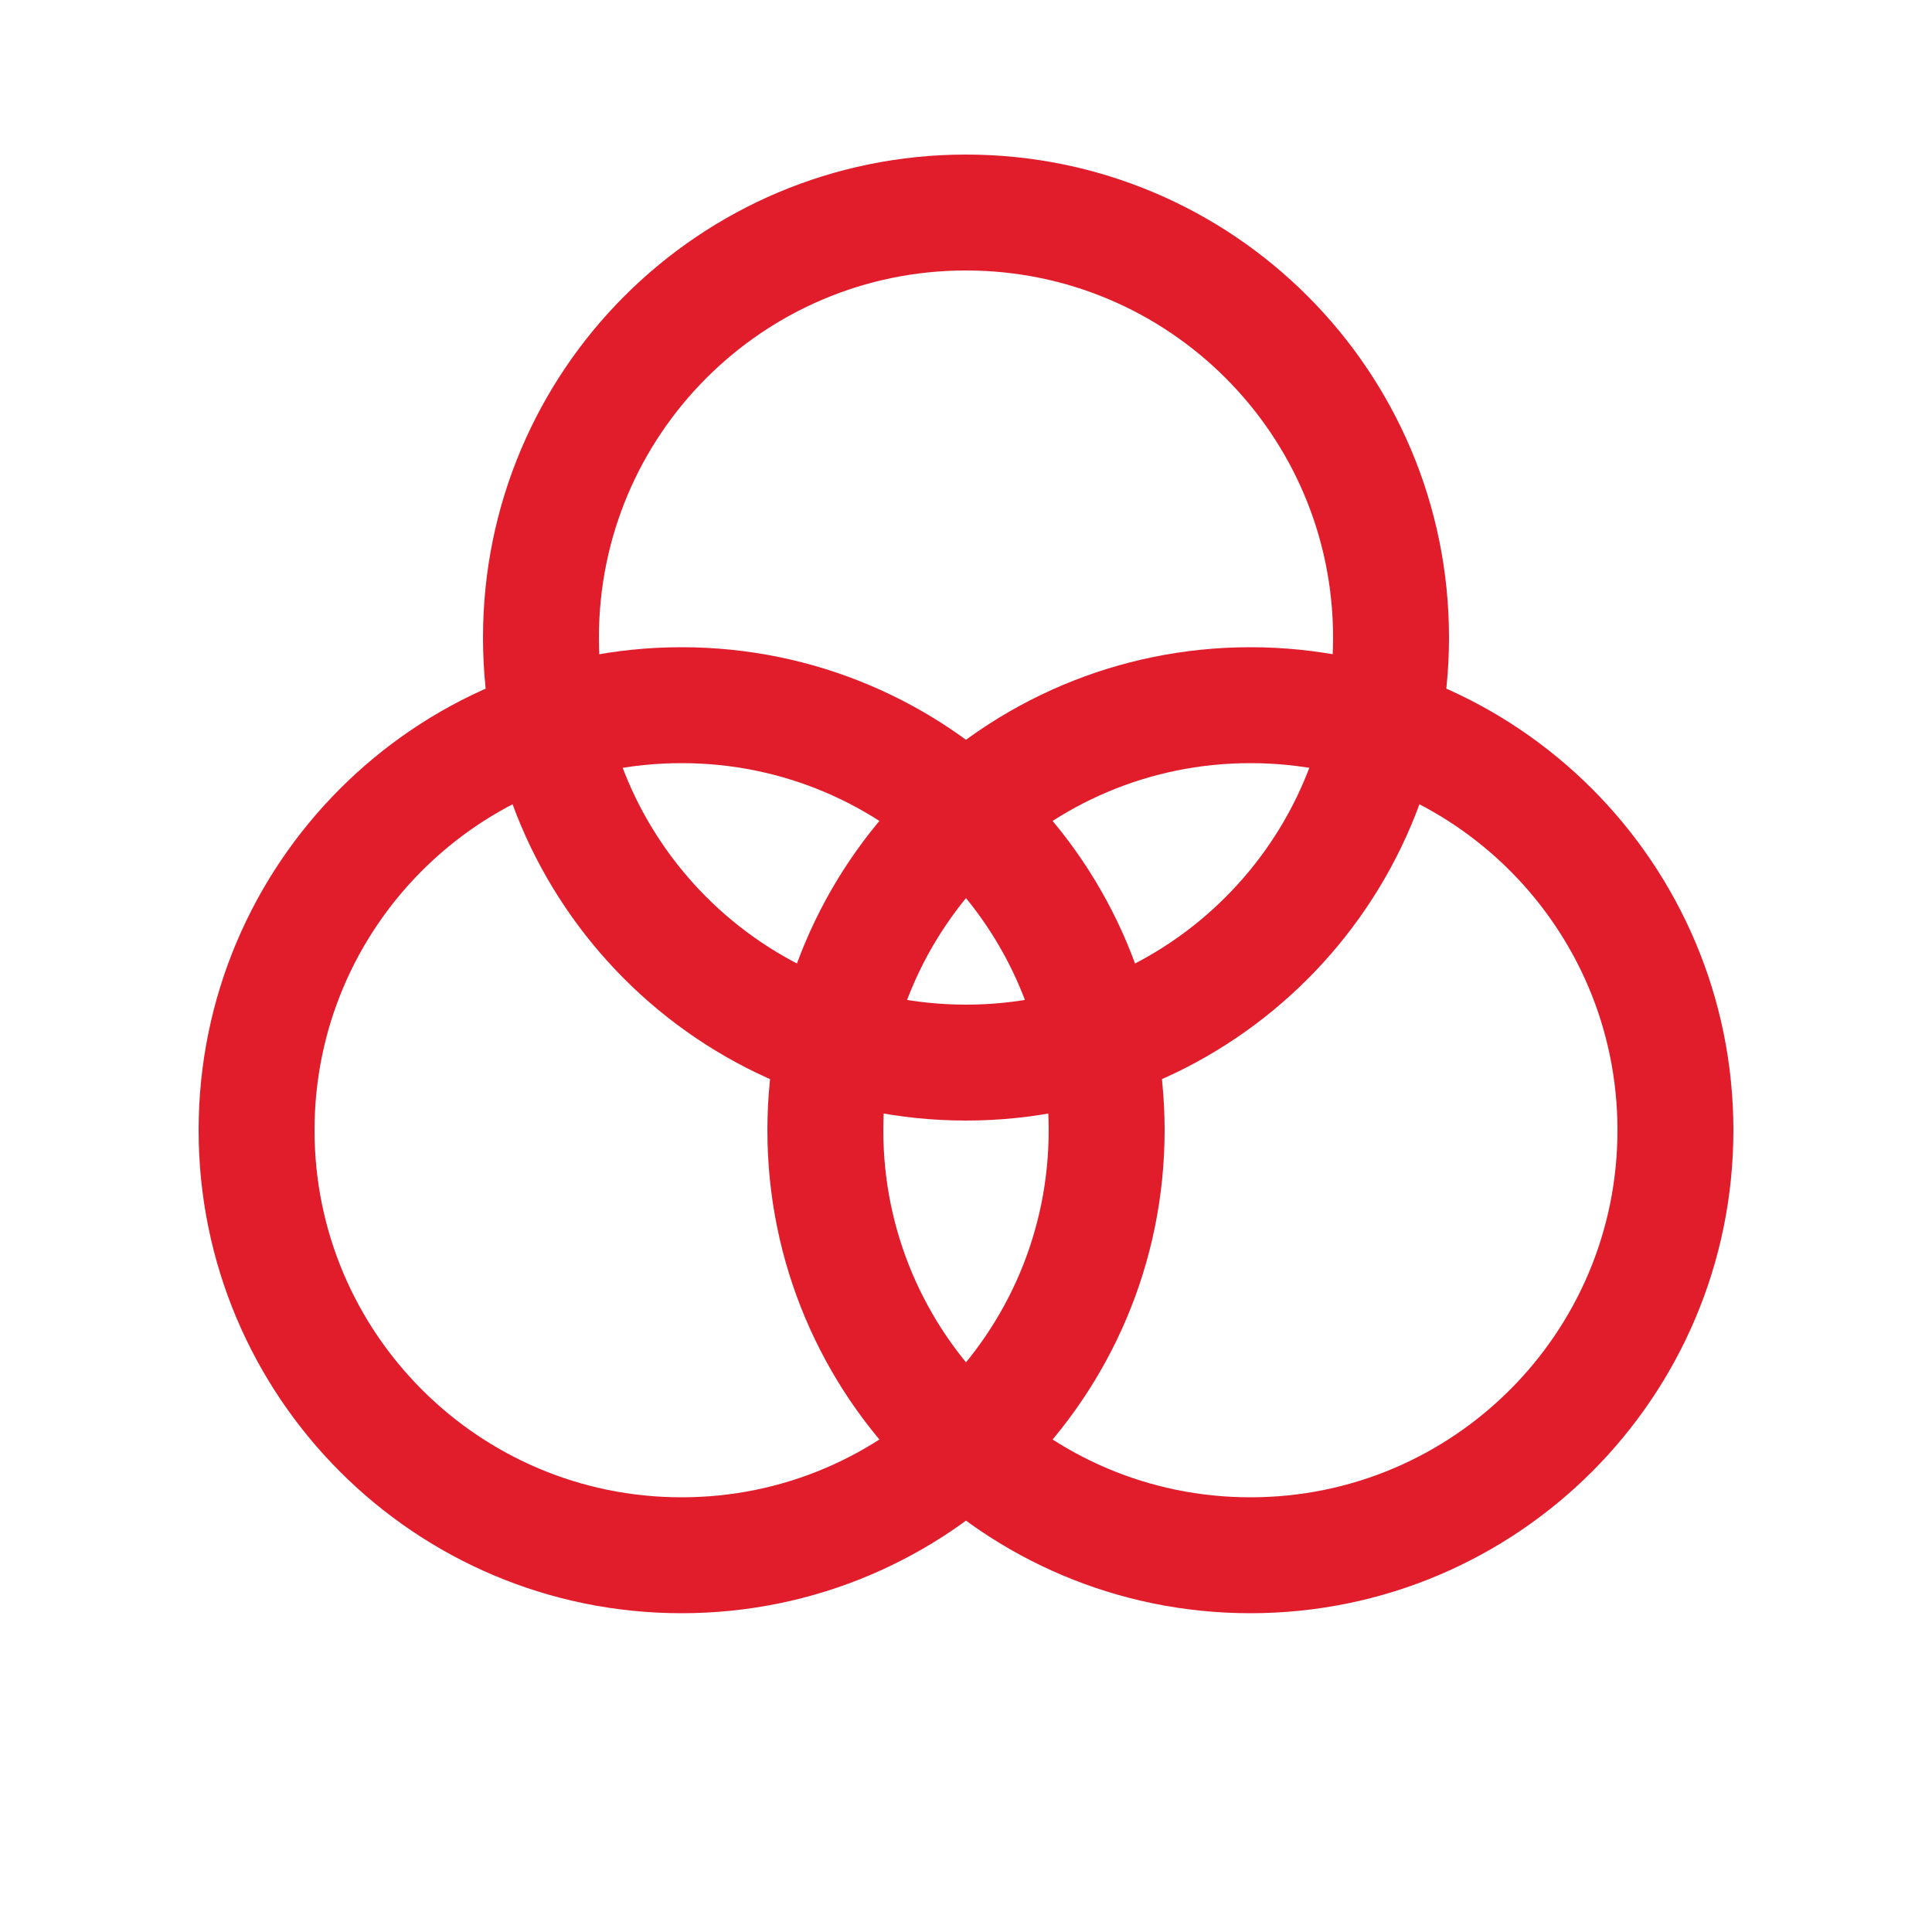
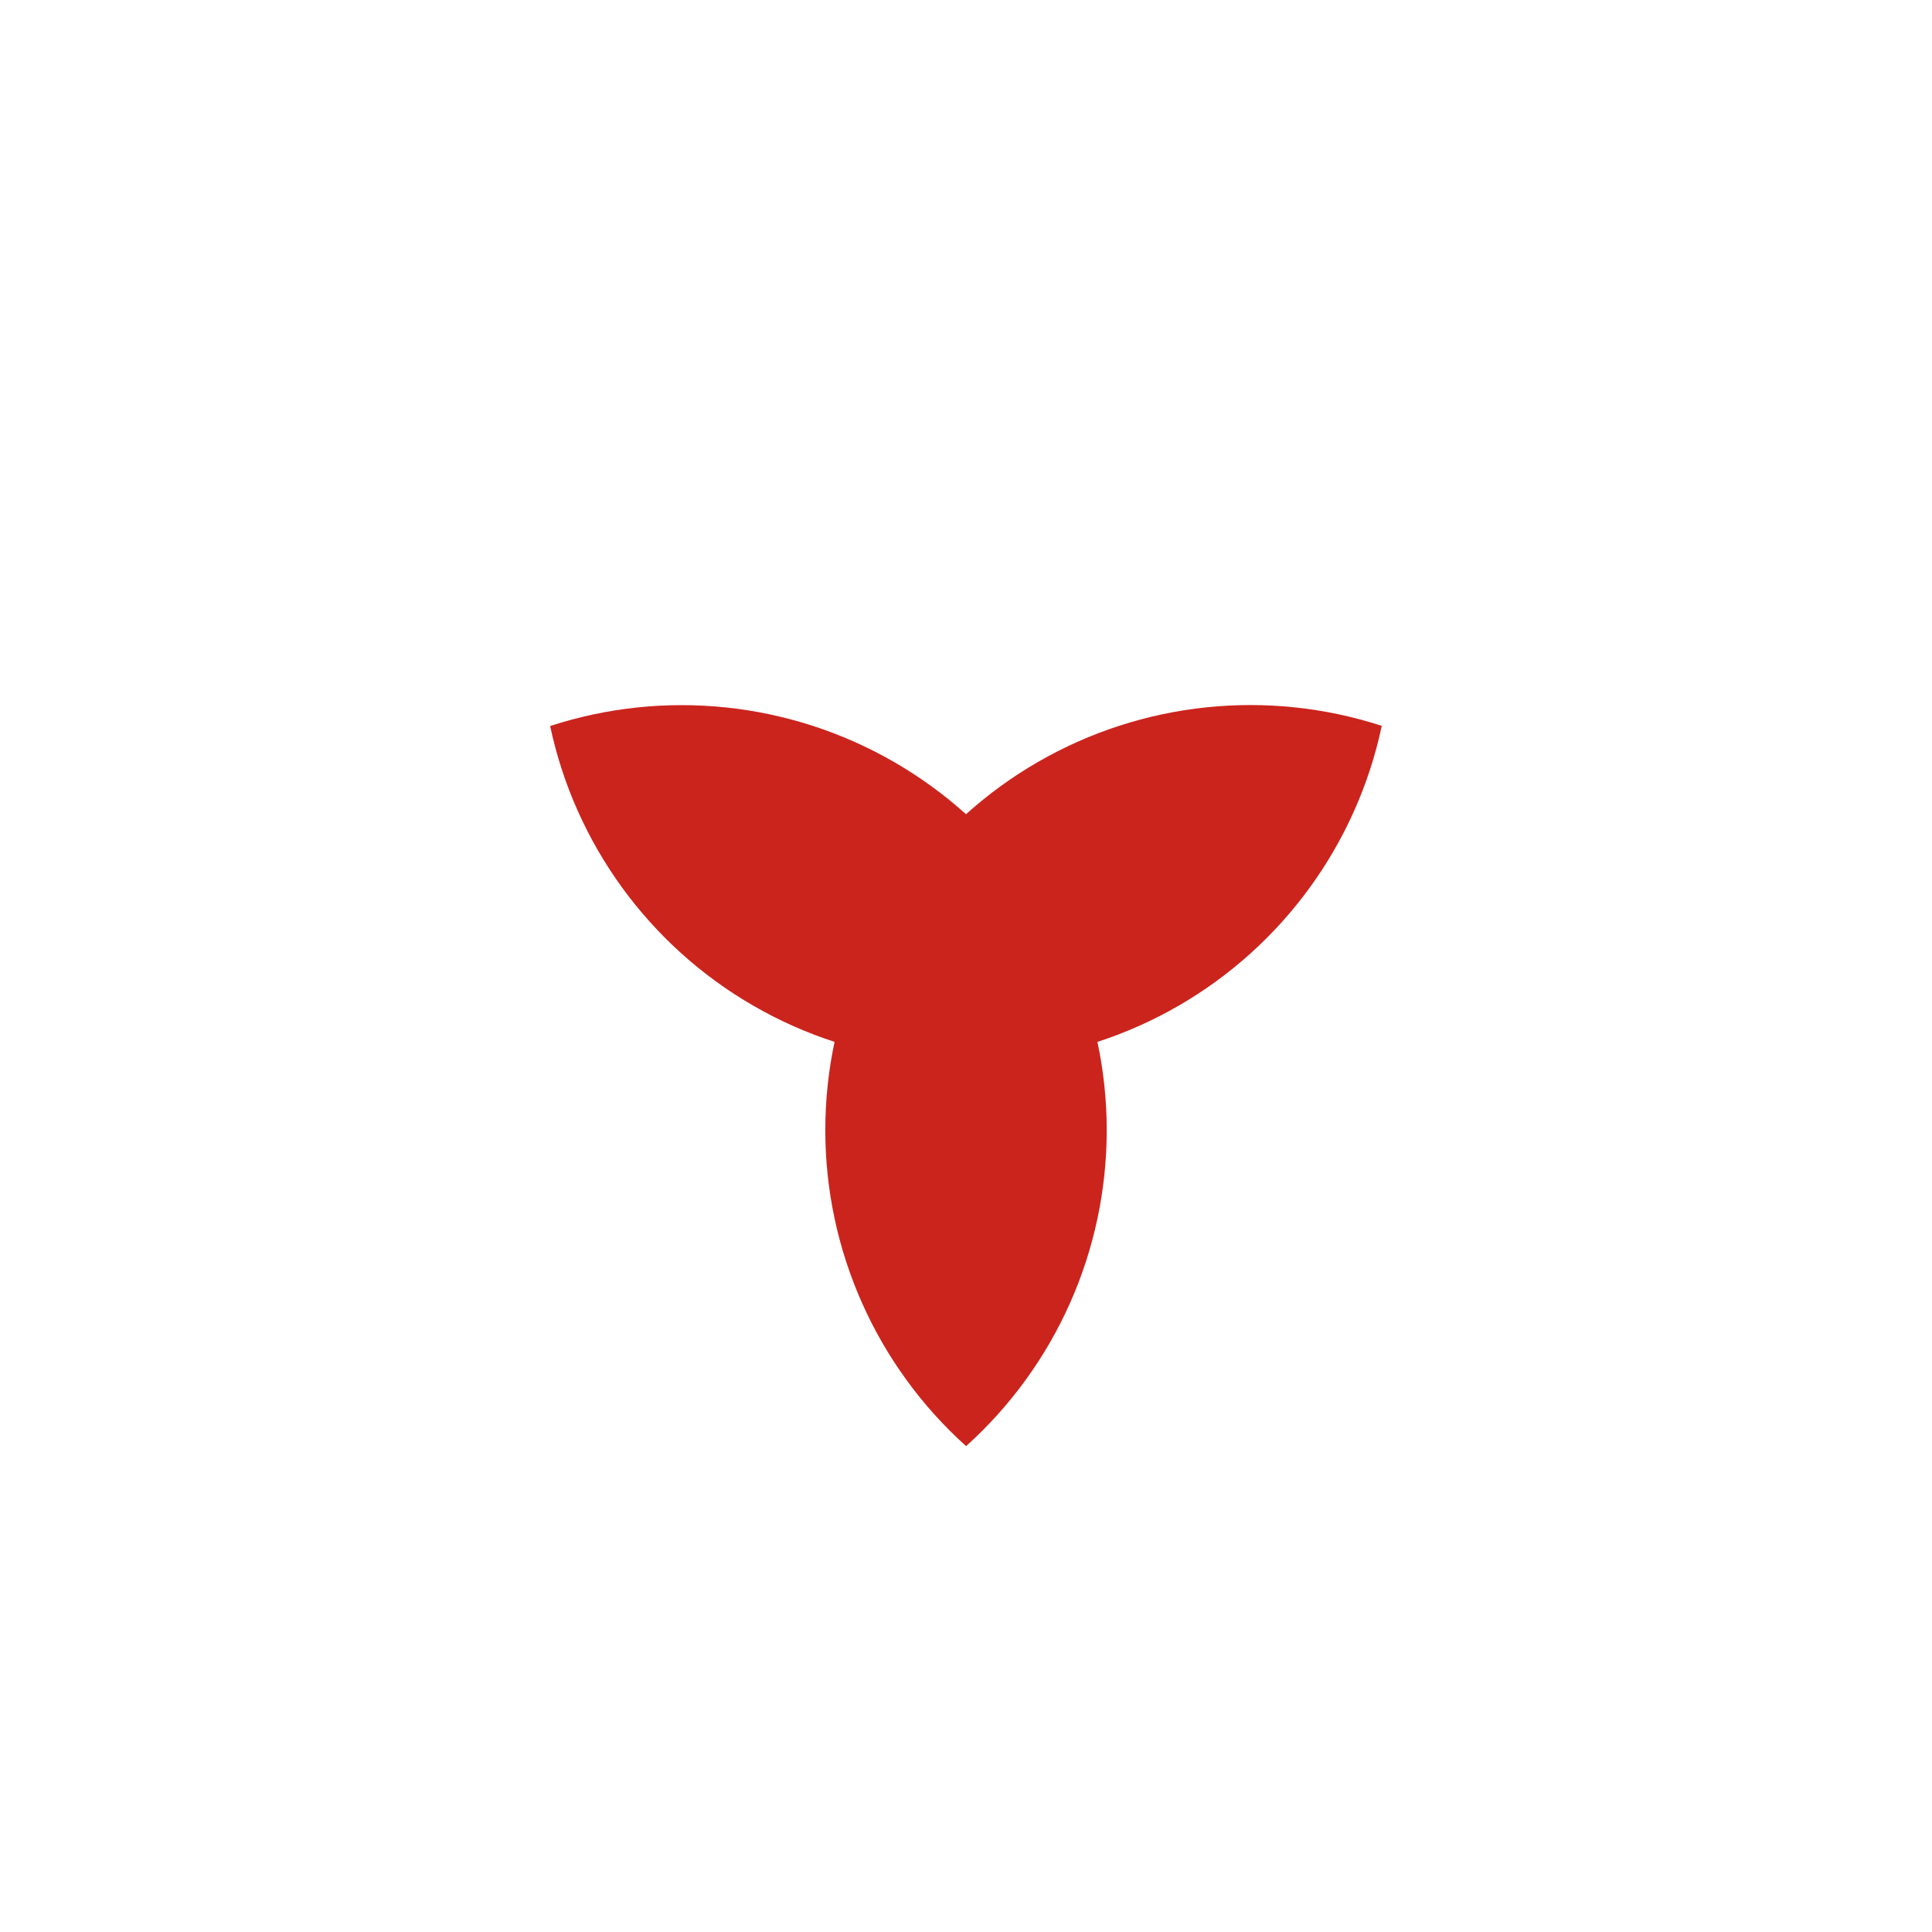
- <svg xmlns="http://www.w3.org/2000/svg" viewBox="0 0 100 100">
-   <g fill="none" stroke="#E11D2C" stroke-width="6" stroke-linecap="round" stroke-linejoin="round">
-     <circle cx="50" cy="33" r="22" />
-     <circle cx="64.72" cy="58.5" r="22" />
-     <circle cx="35.28" cy="58.5" r="22" />
-   </g>
+ <svg xmlns="http://www.w3.org/2000/svg" viewBox="0 0 100 100" width="100" height="100">
+   <style>
+     path { fill: #cb241d; }
+     @media (prefers-color-scheme: dark) { path { fill: #f23d31; } }
+   </style>
+   <path d="M43.2,53.93 A22,22 0 0,0 71.52,37.57 A22,22 0 0,0 43.2,53.93 Z" />
+   <path d="M43.2,53.93 A22,22 0 0,0 71.52,37.57 A22,22 0 0,0 43.2,53.93 Z" transform="rotate(120 50 50)" />
+   <path d="M43.2,53.93 A22,22 0 0,0 71.52,37.57 A22,22 0 0,0 43.2,53.93 Z" transform="rotate(240 50 50)" />
</svg>
